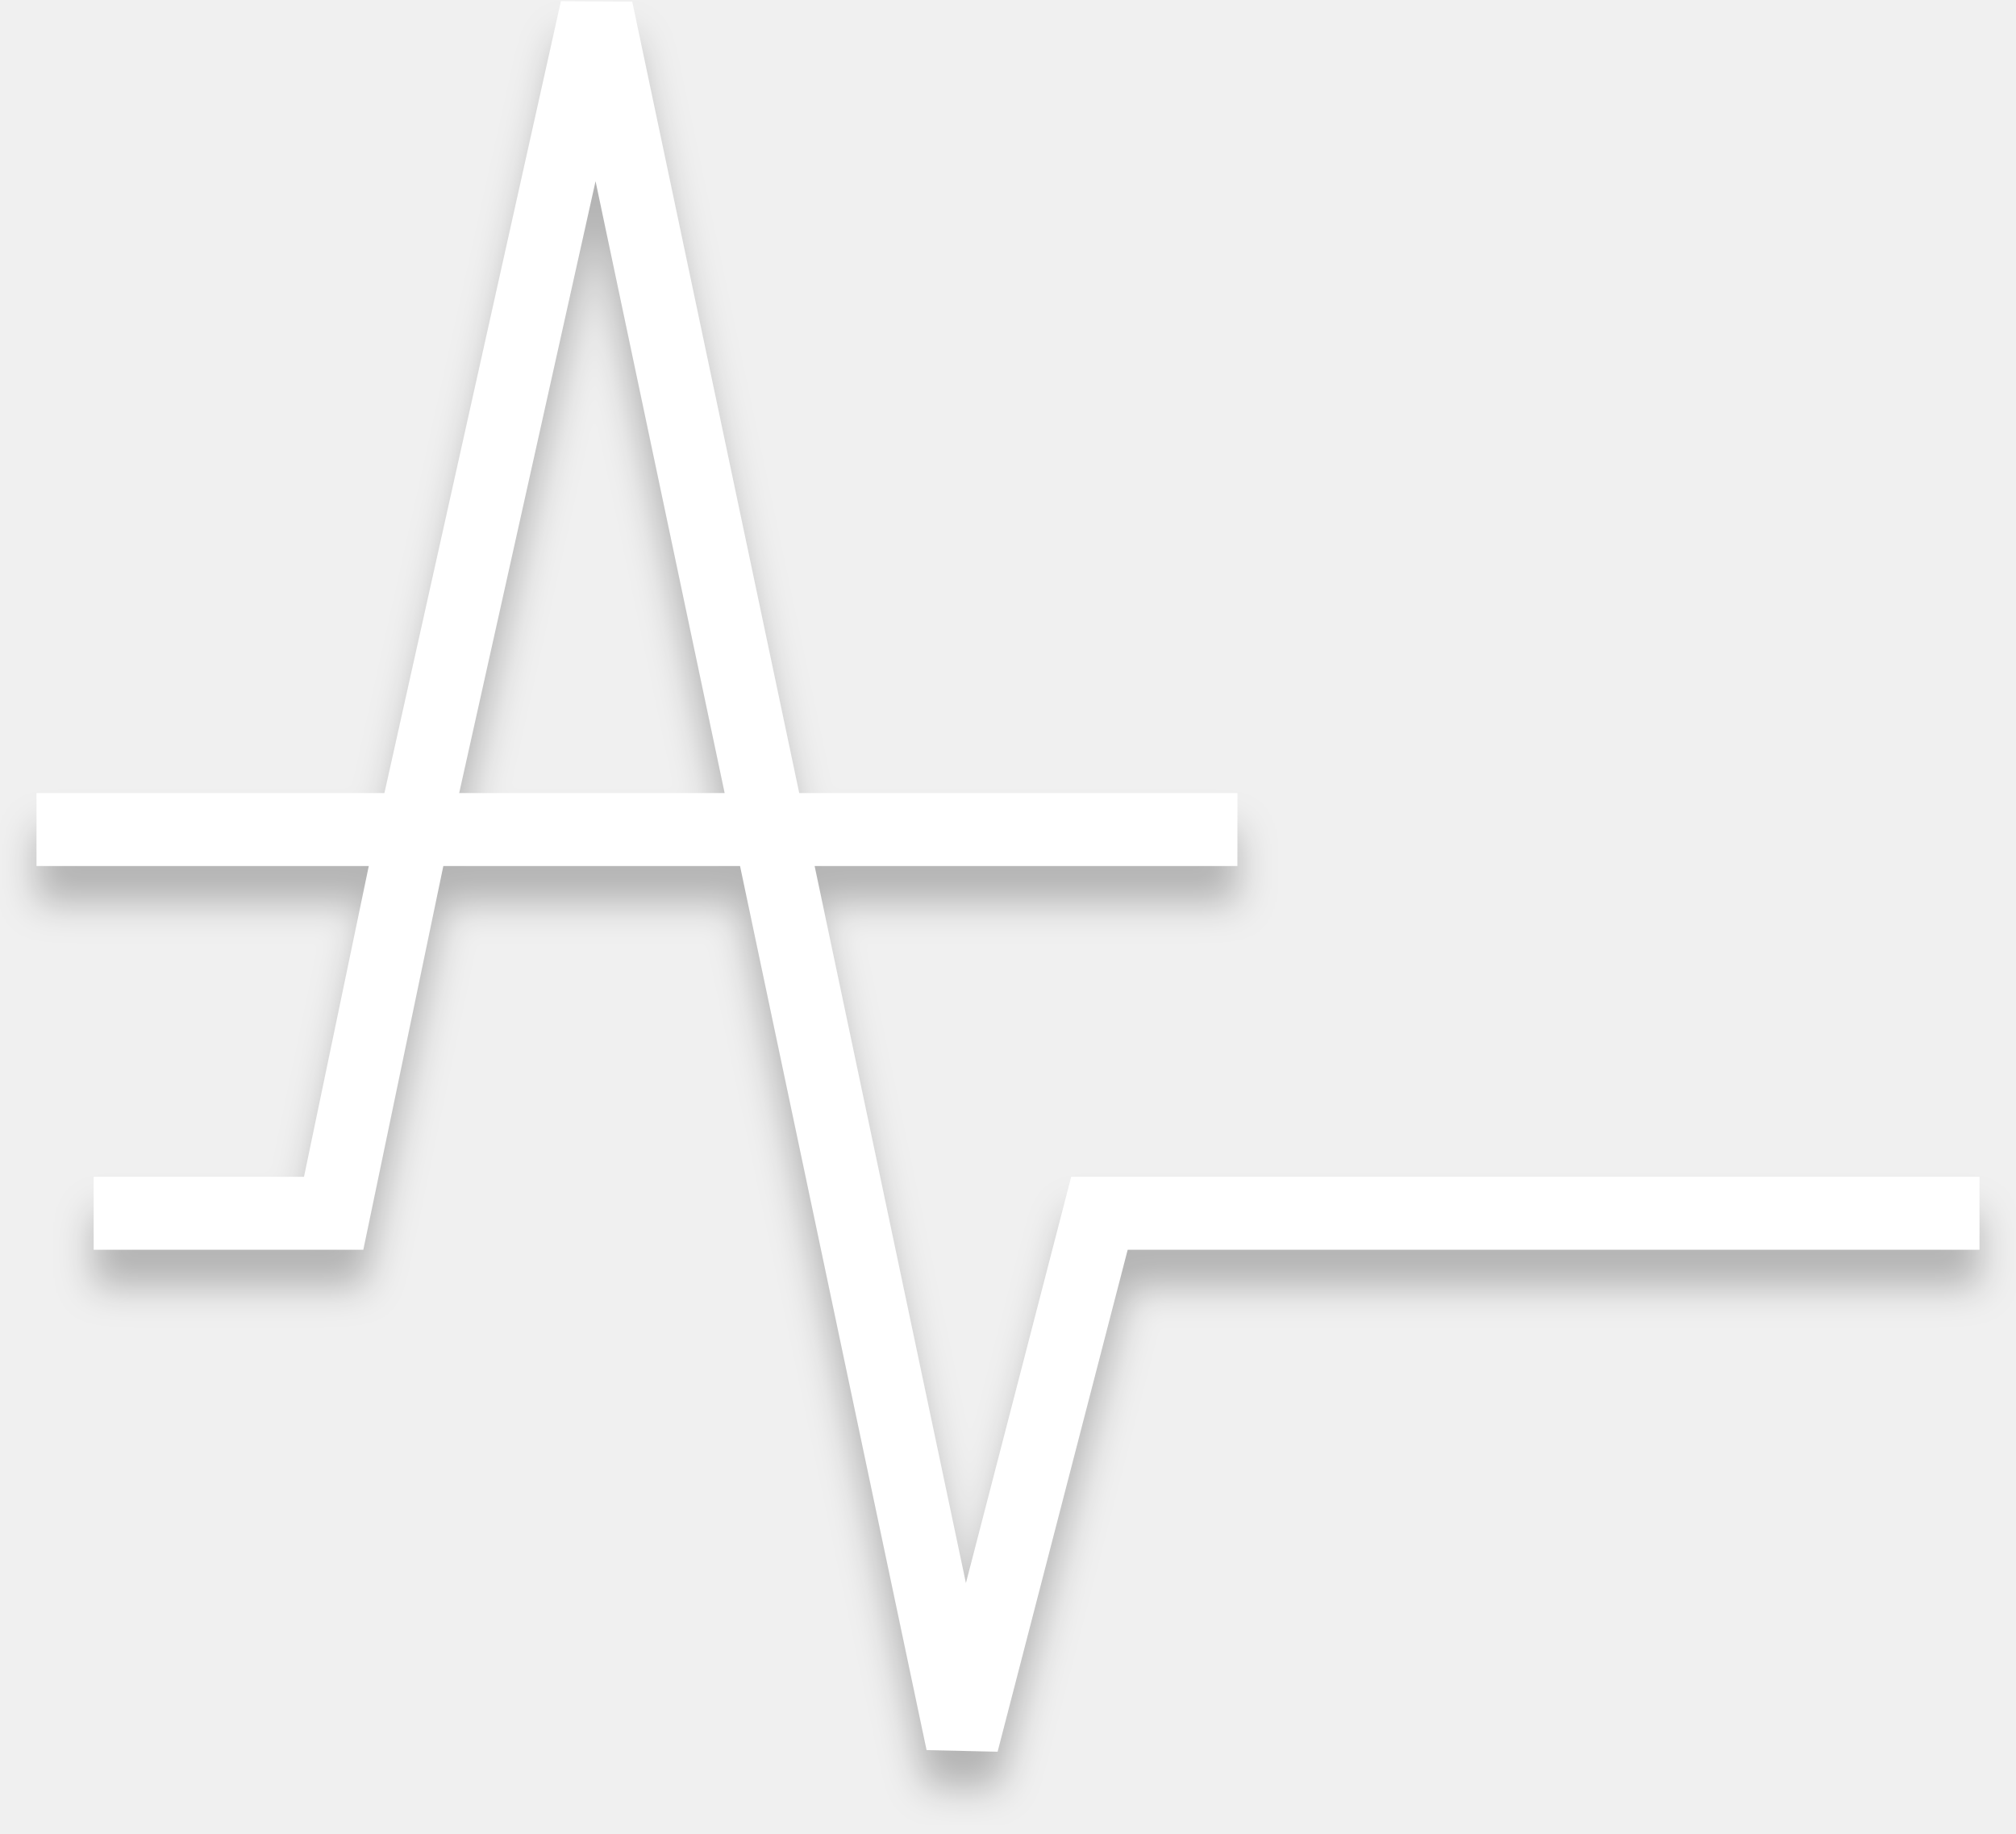
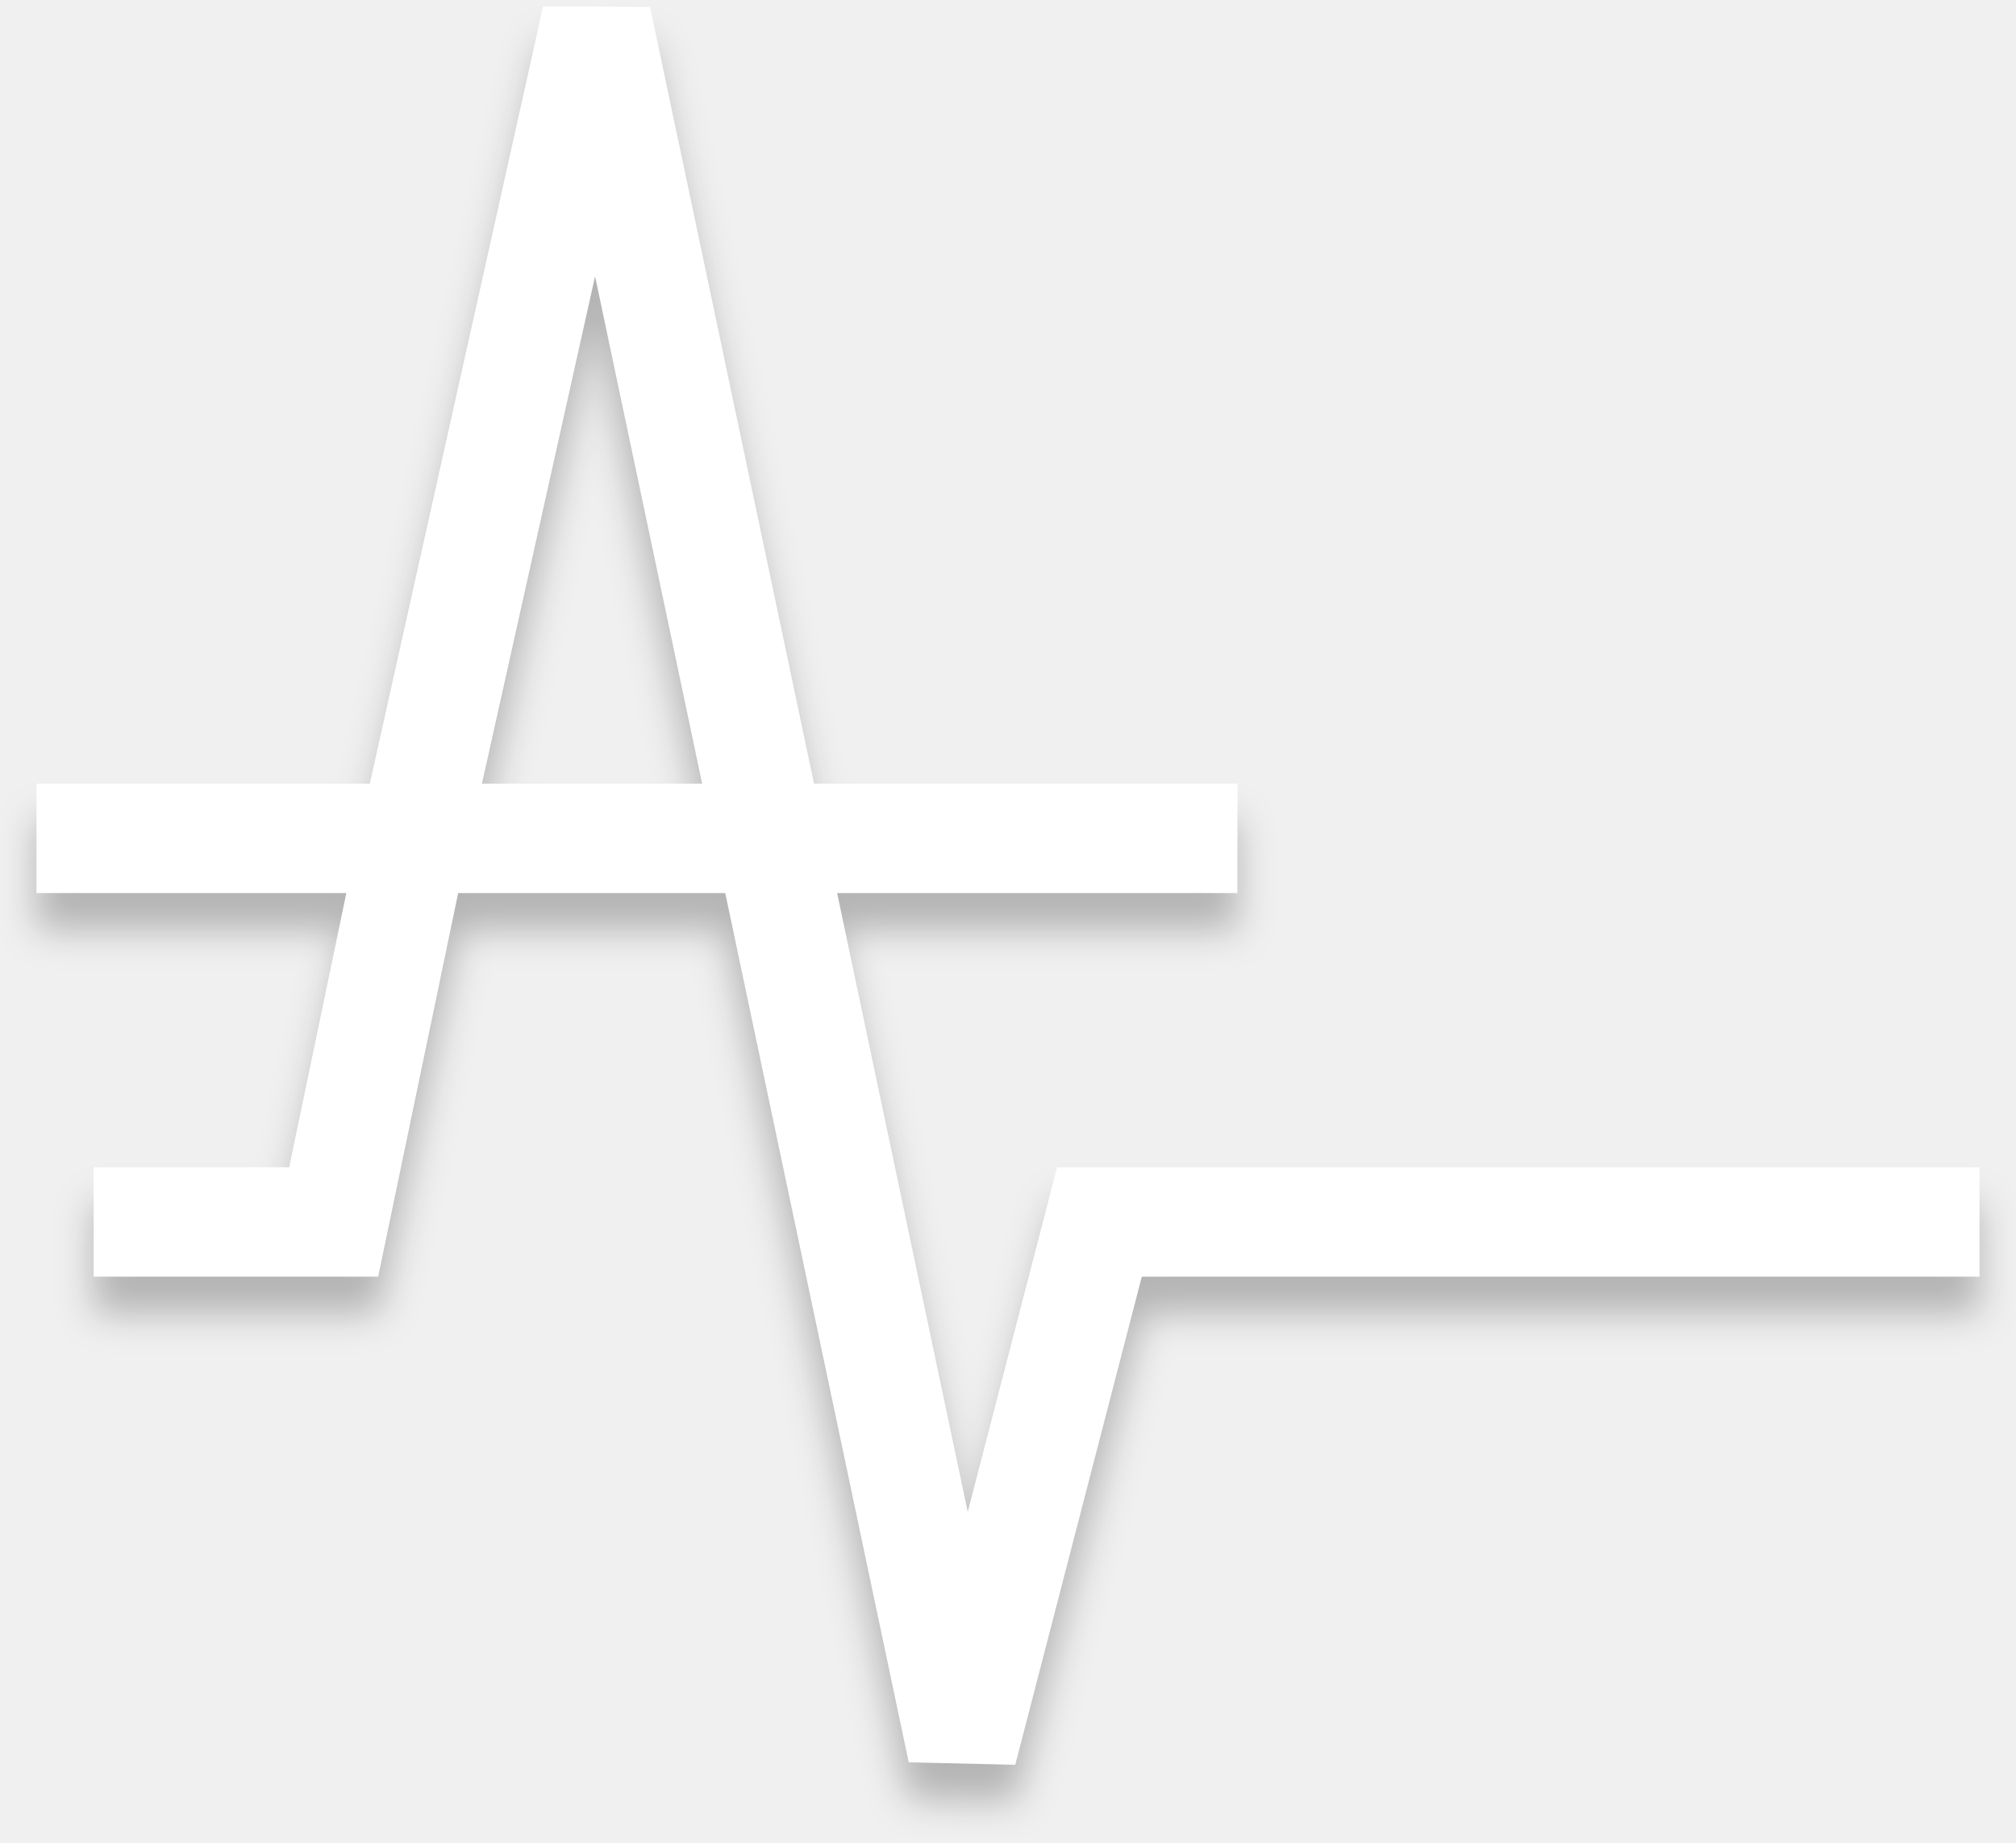
- <svg xmlns="http://www.w3.org/2000/svg" width="221" height="201" viewBox="0 0 221 201" fill="none">
+ <svg xmlns="http://www.w3.org/2000/svg" width="221" height="202" viewBox="0 0 221 202" fill="none">
  <g filter="url(#filter0_d)">
-     <path d="M10.265 132.985H36.577L45.347 90.924M217 132.985H120.524L105.488 191L84.37 90.924M45.347 90.924L65.394 1L84.37 90.924M45.347 90.924H84.37M84.37 90.924H135.65H4" stroke="white" stroke-width="8" />
+     <path d="M10.265 133.985H36.577L45.347 91.924M217 133.985H120.524L105.488 192L84.37 91.924M45.347 91.924L65.394 2L84.37 91.924M45.347 91.924H84.37M84.37 91.924H135.65H4" stroke="white" stroke-width="12" />
  </g>
  <defs>
-     <filter id="filter0_d" x="0" y="0.13" width="221" height="199.874" filterUnits="userSpaceOnUse" color-interpolation-filters="sRGB">
+     <filter id="filter0_d" x="0" y="0.694" width="221" height="200.811" filterUnits="userSpaceOnUse" color-interpolation-filters="sRGB">
      <feFlood flood-opacity="0" result="BackgroundImageFix" />
      <feColorMatrix in="SourceAlpha" type="matrix" values="0 0 0 0 0 0 0 0 0 0 0 0 0 0 0 0 0 0 127 0" />
      <feOffset dy="4" />
      <feGaussianBlur stdDeviation="2" />
      <feColorMatrix type="matrix" values="0 0 0 0 0 0 0 0 0 0 0 0 0 0 0 0 0 0 0.25 0" />
      <feBlend mode="normal" in2="BackgroundImageFix" result="effect1_dropShadow" />
      <feBlend mode="normal" in="SourceGraphic" in2="effect1_dropShadow" result="shape" />
    </filter>
  </defs>
</svg>
